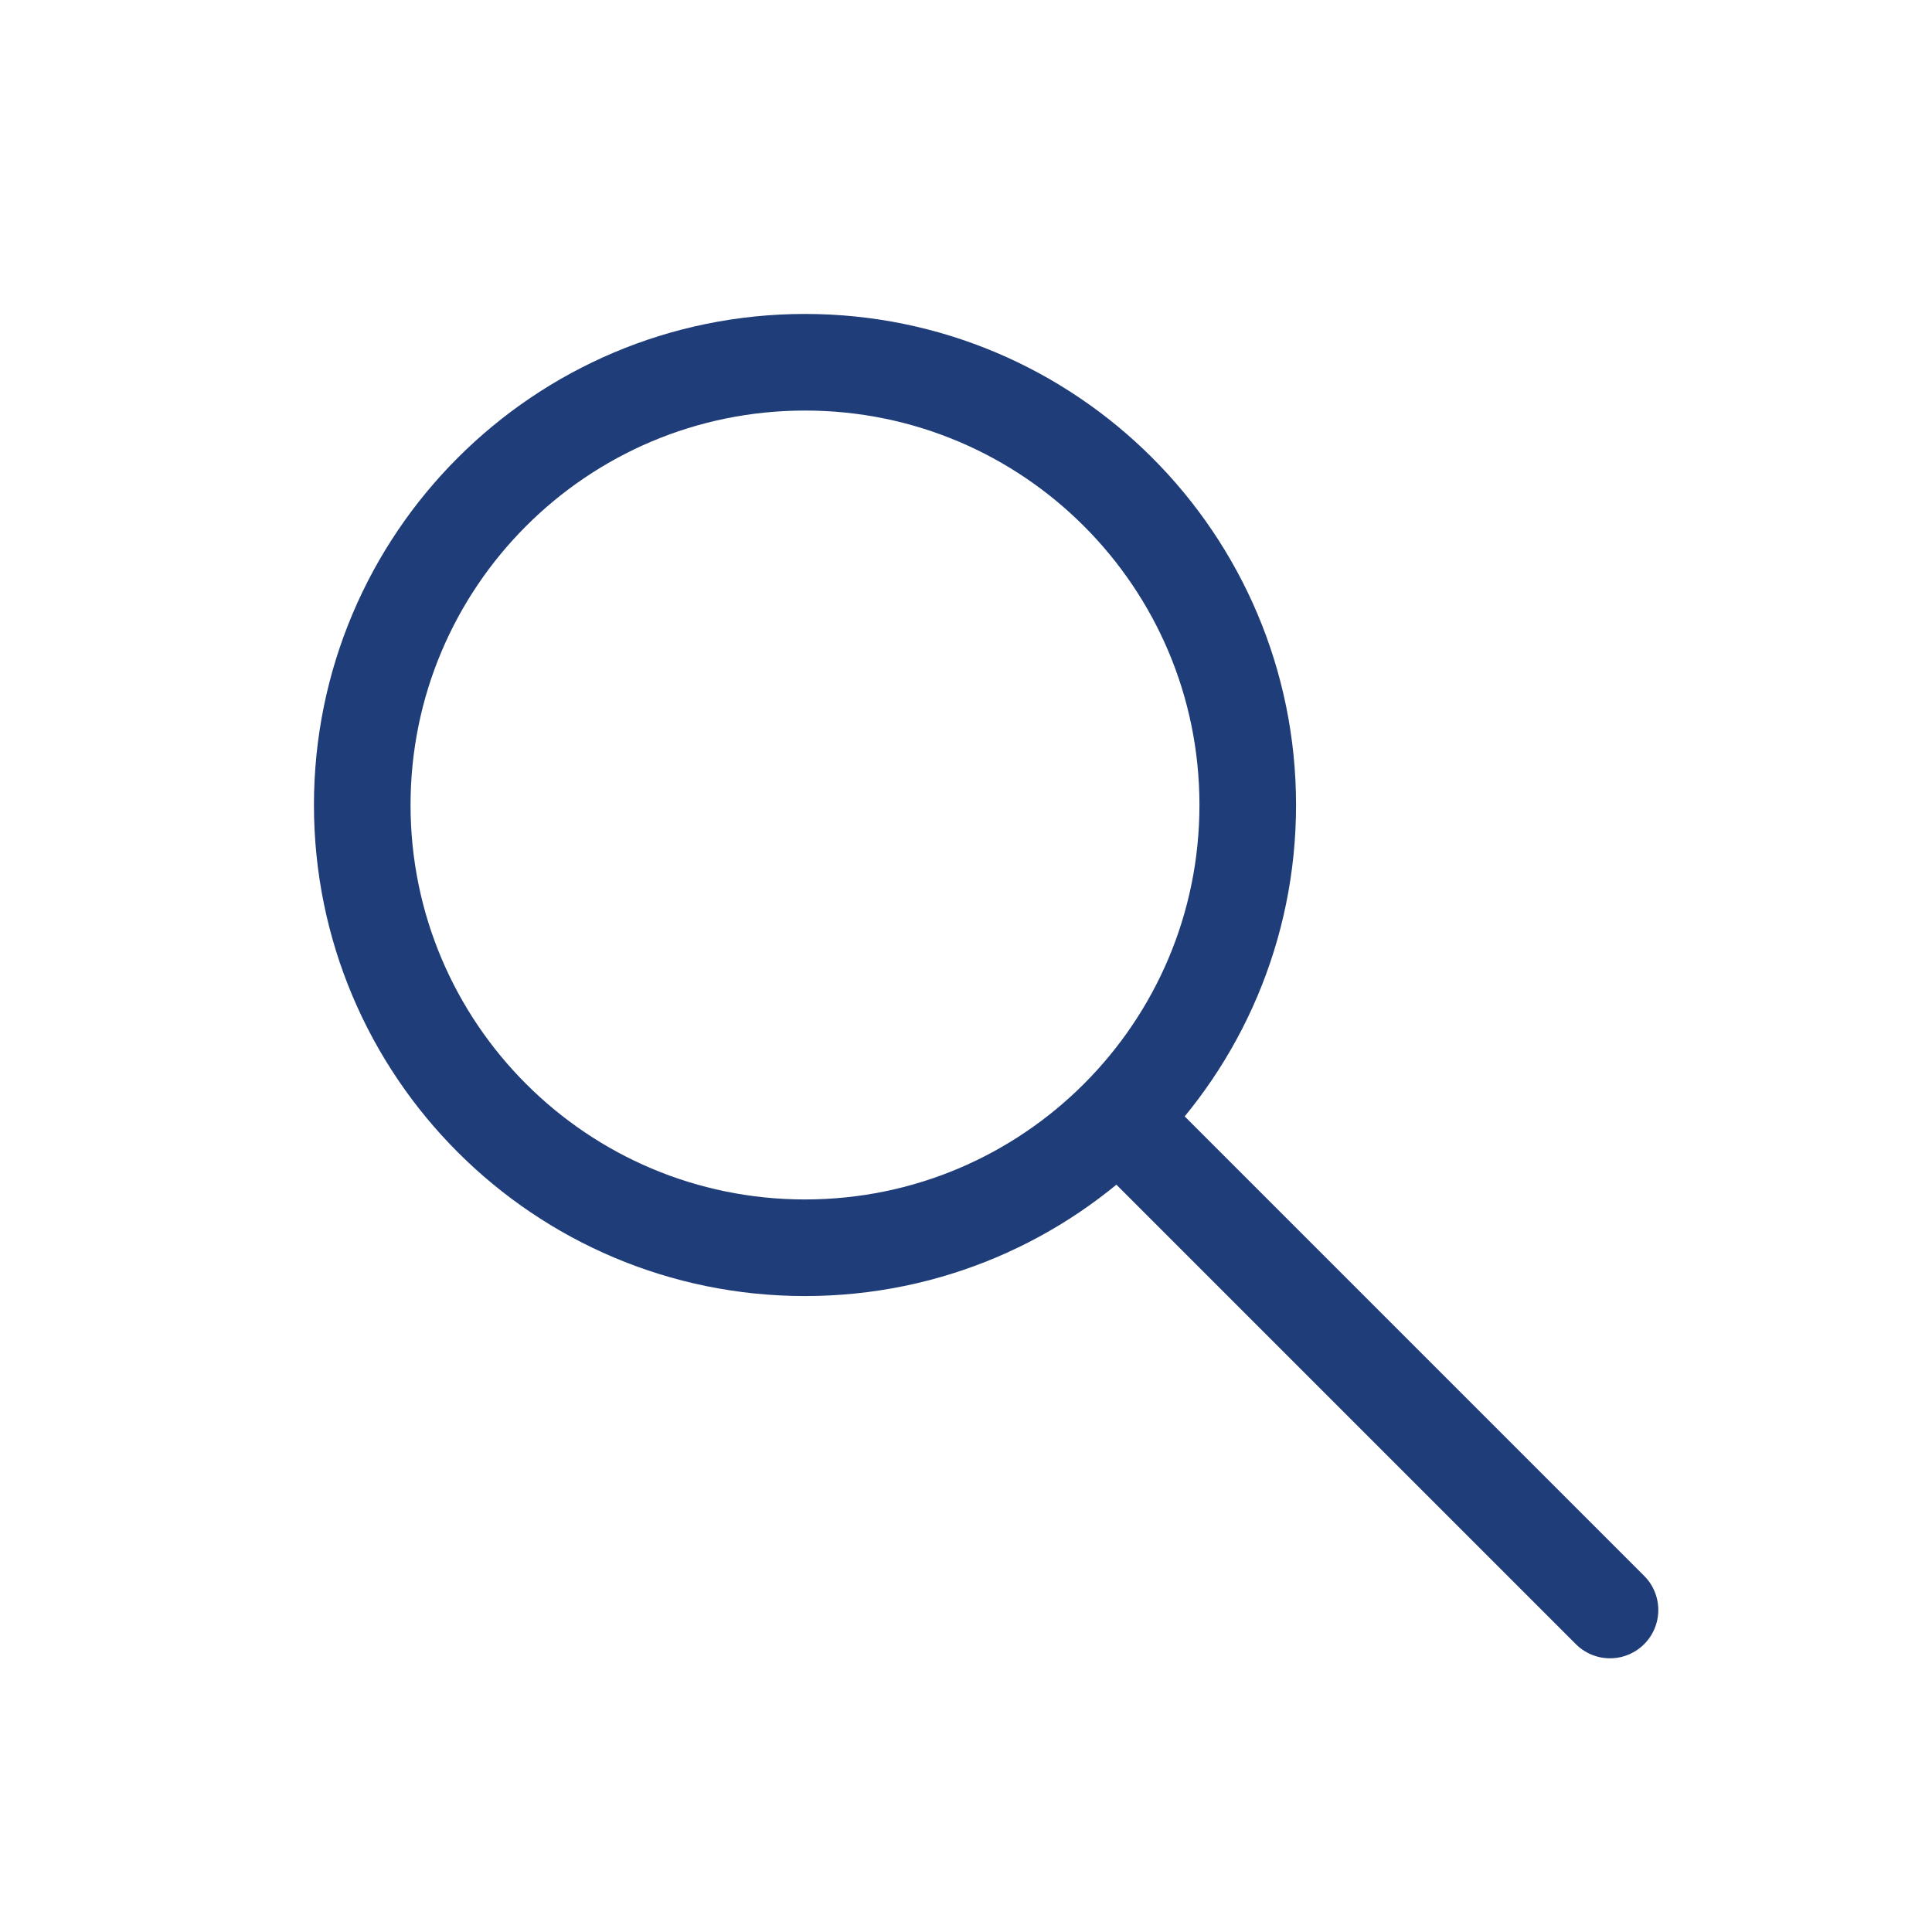
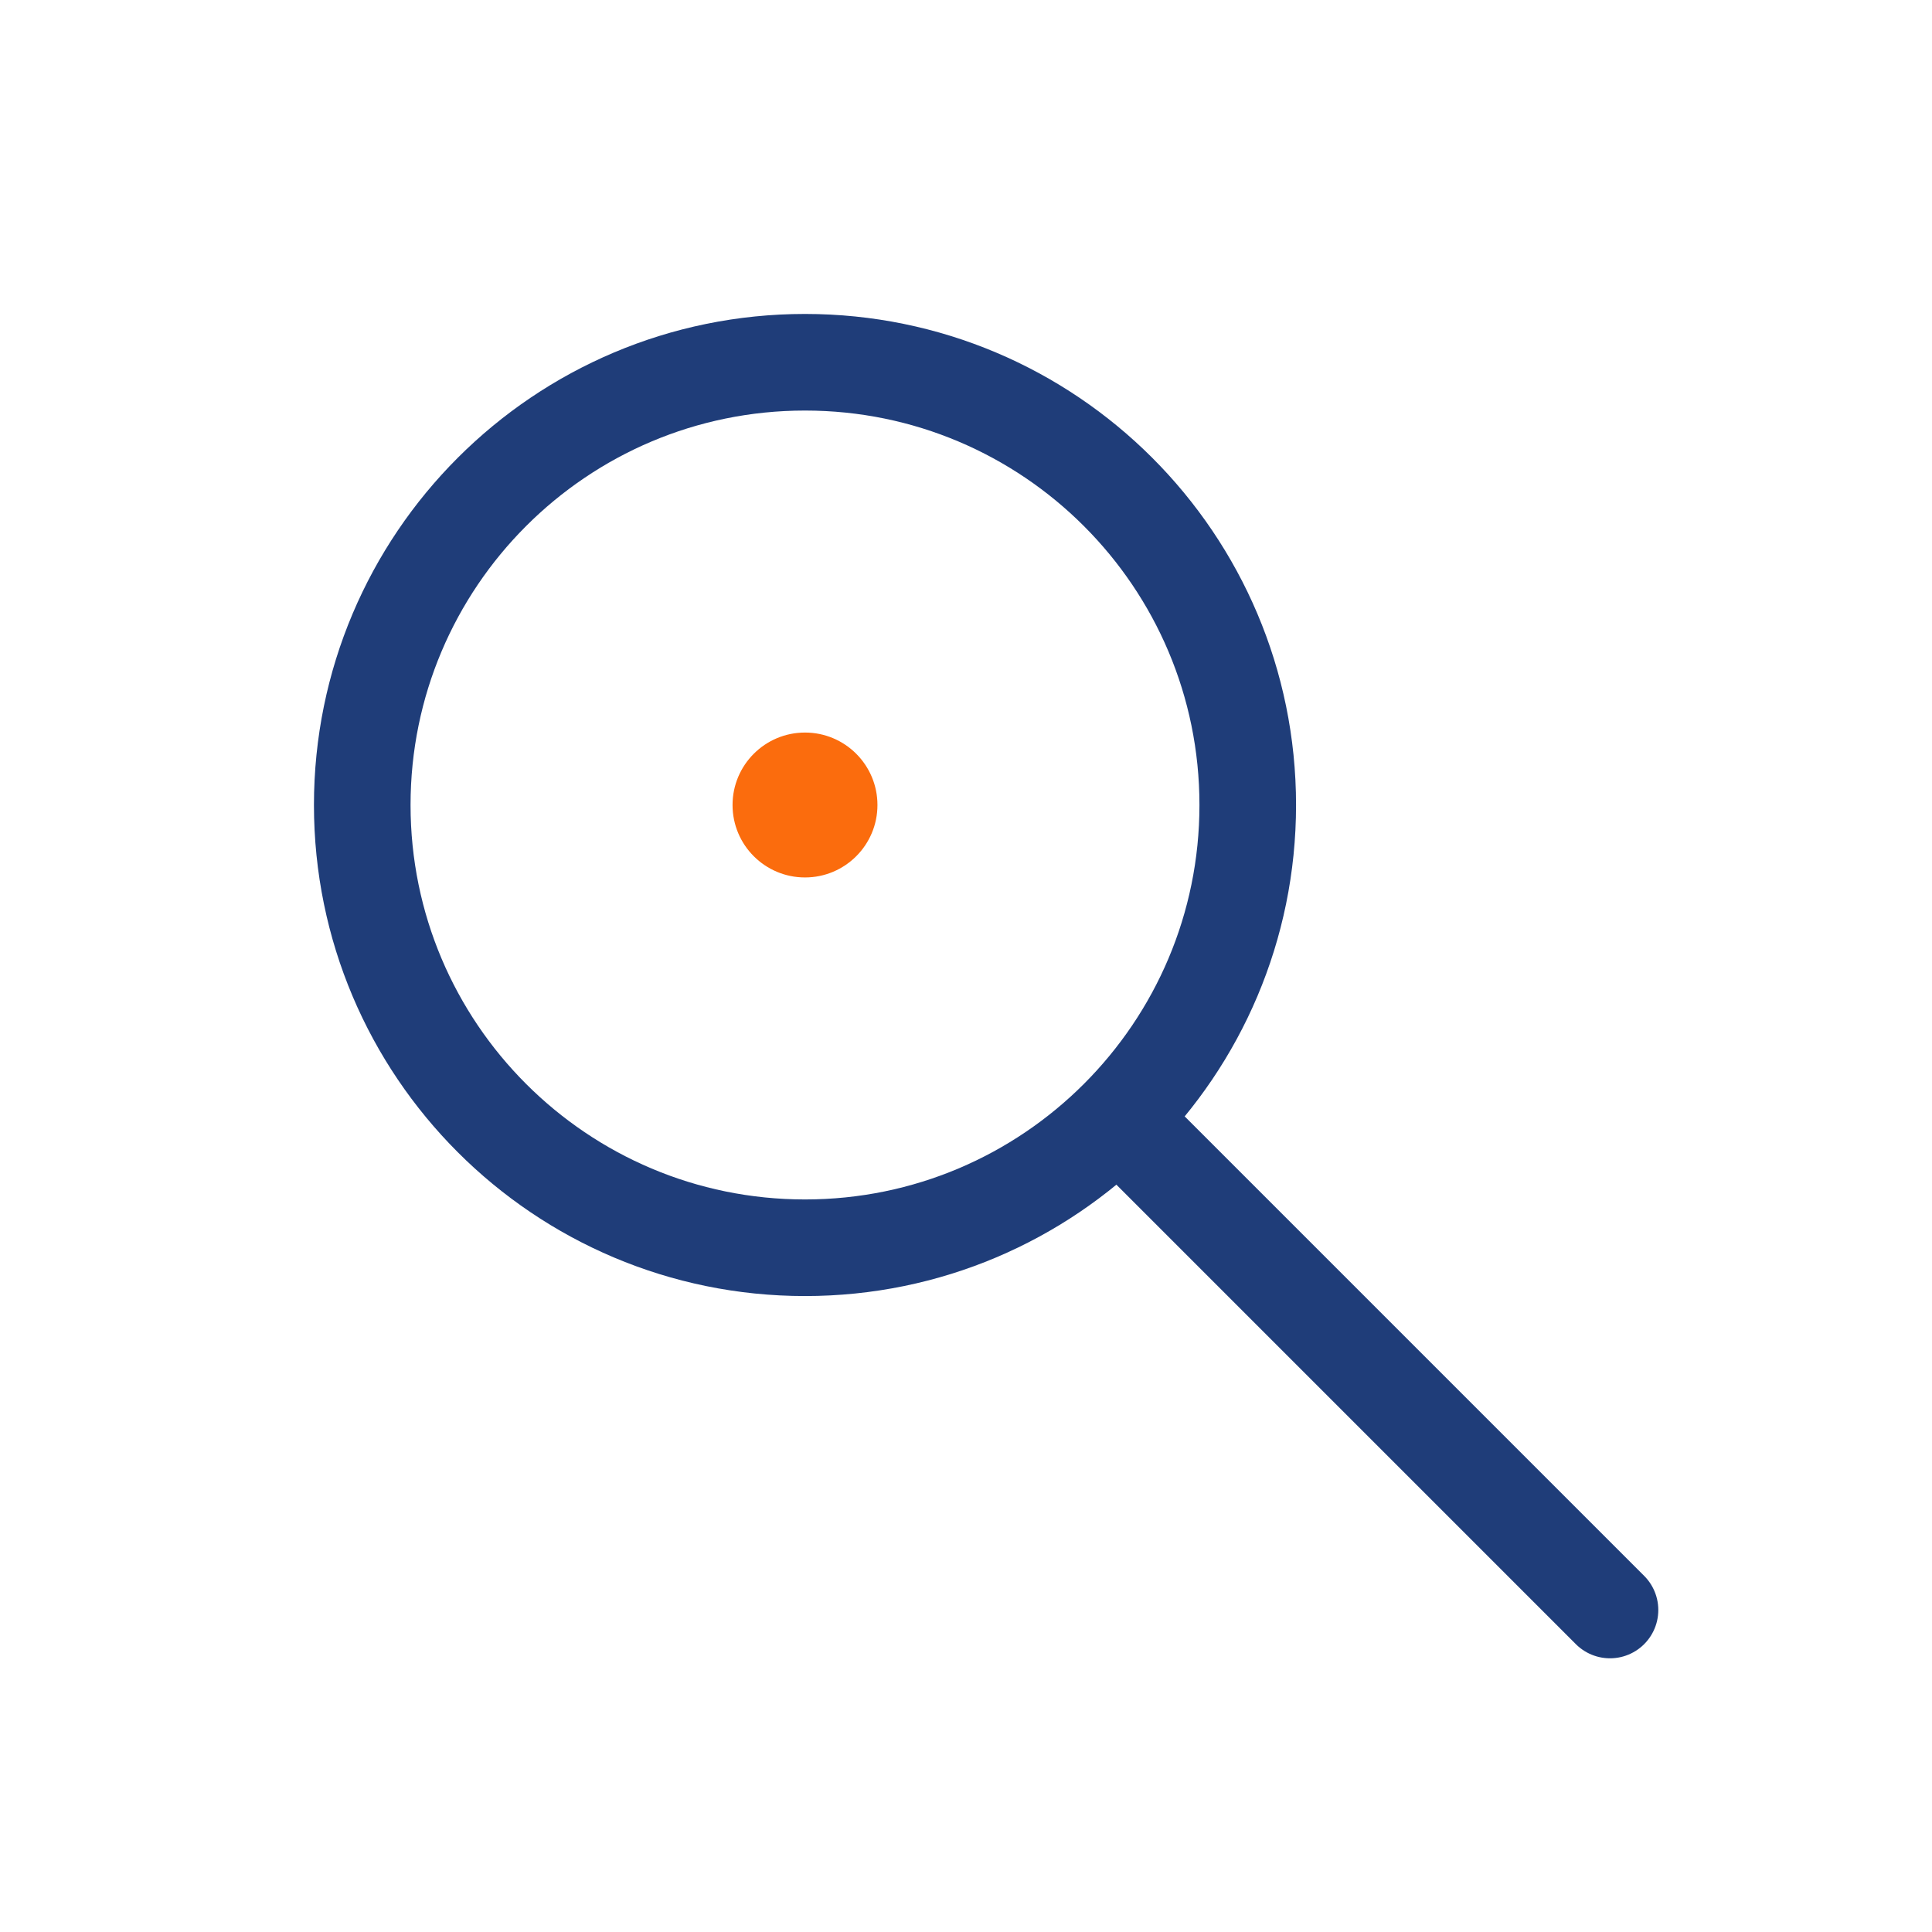
<svg xmlns="http://www.w3.org/2000/svg" width="70" height="70" viewBox="0 0 48 48" fill="none">
  <g stroke="#1f3d79" stroke-width="2.4" stroke-linecap="round" stroke-linejoin="round" fill="none">
    <circle cx="20" cy="20" r="11" />
    <path d="M28 28 L40 40" />
+     <circle cx="20" cy="20" r="1.8" fill="#fb6c0d" stroke="none" />
  </g>
</svg>
